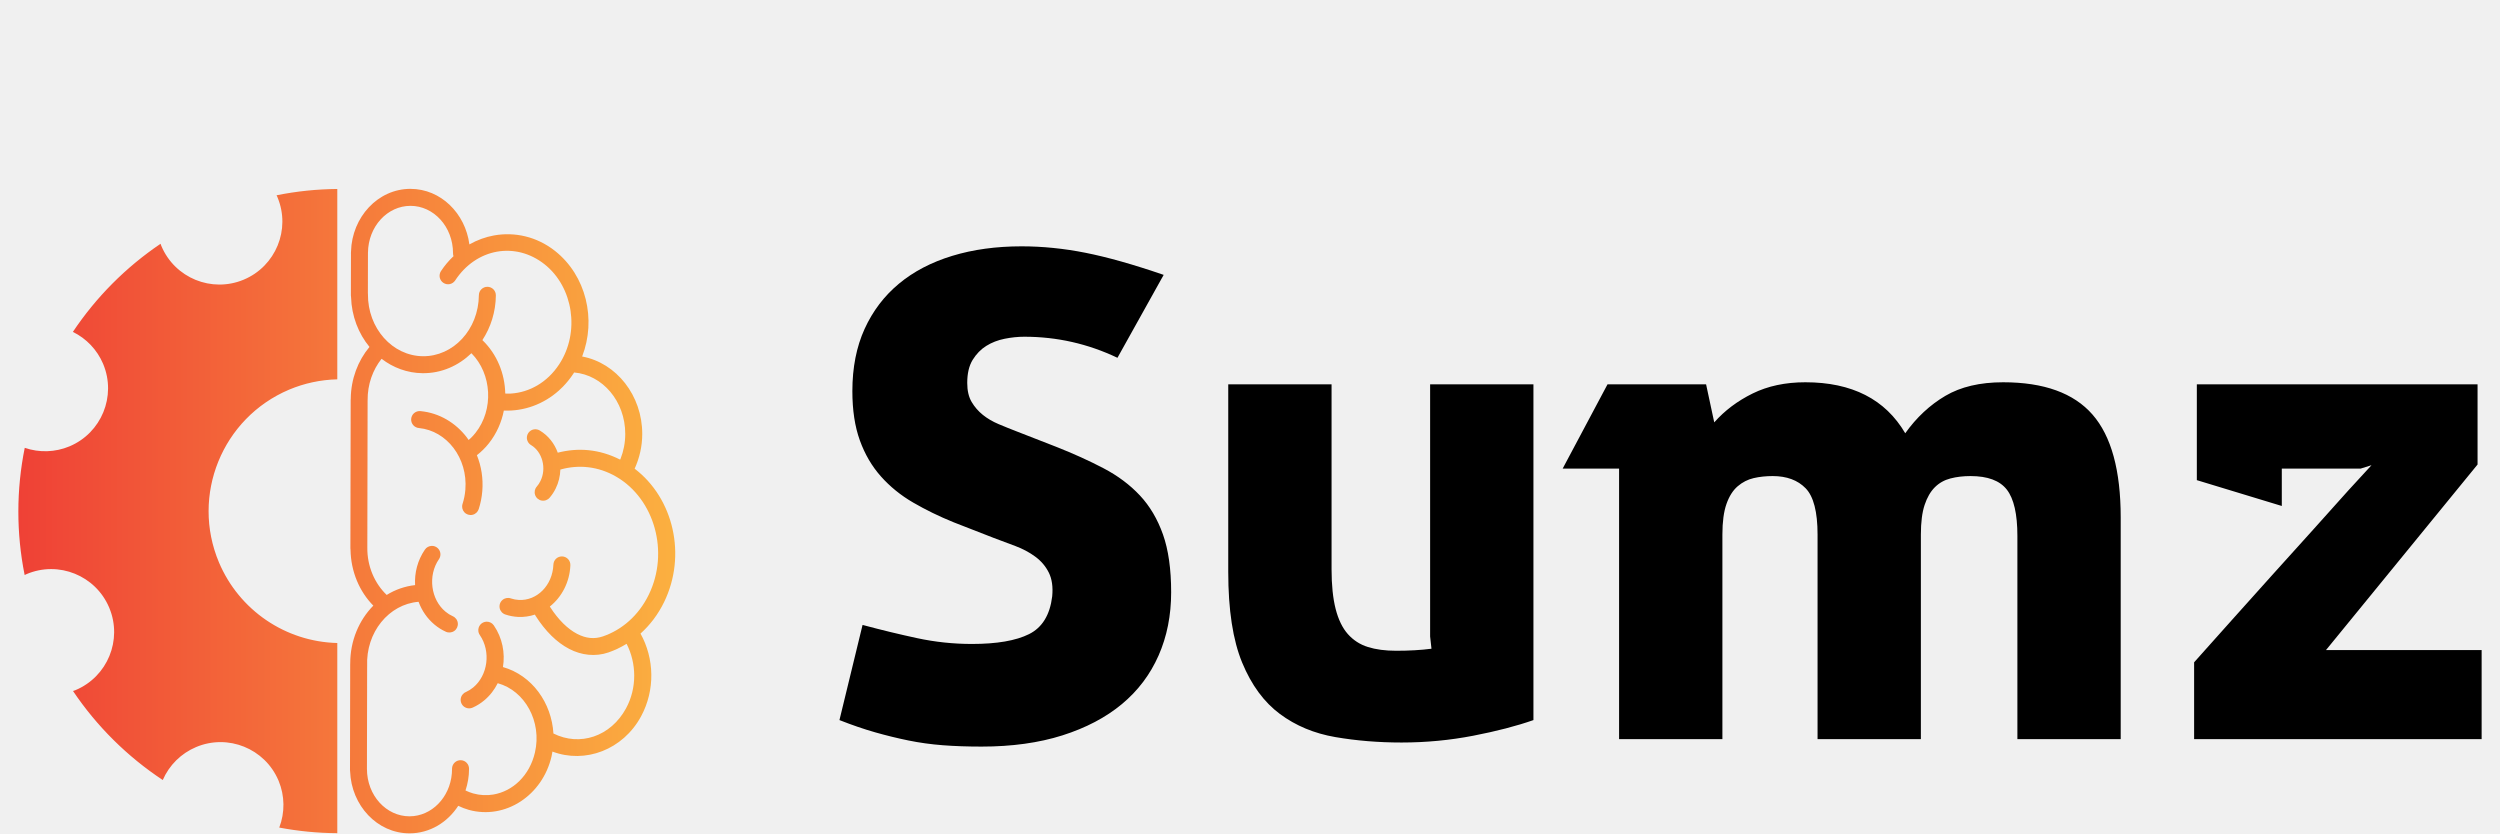
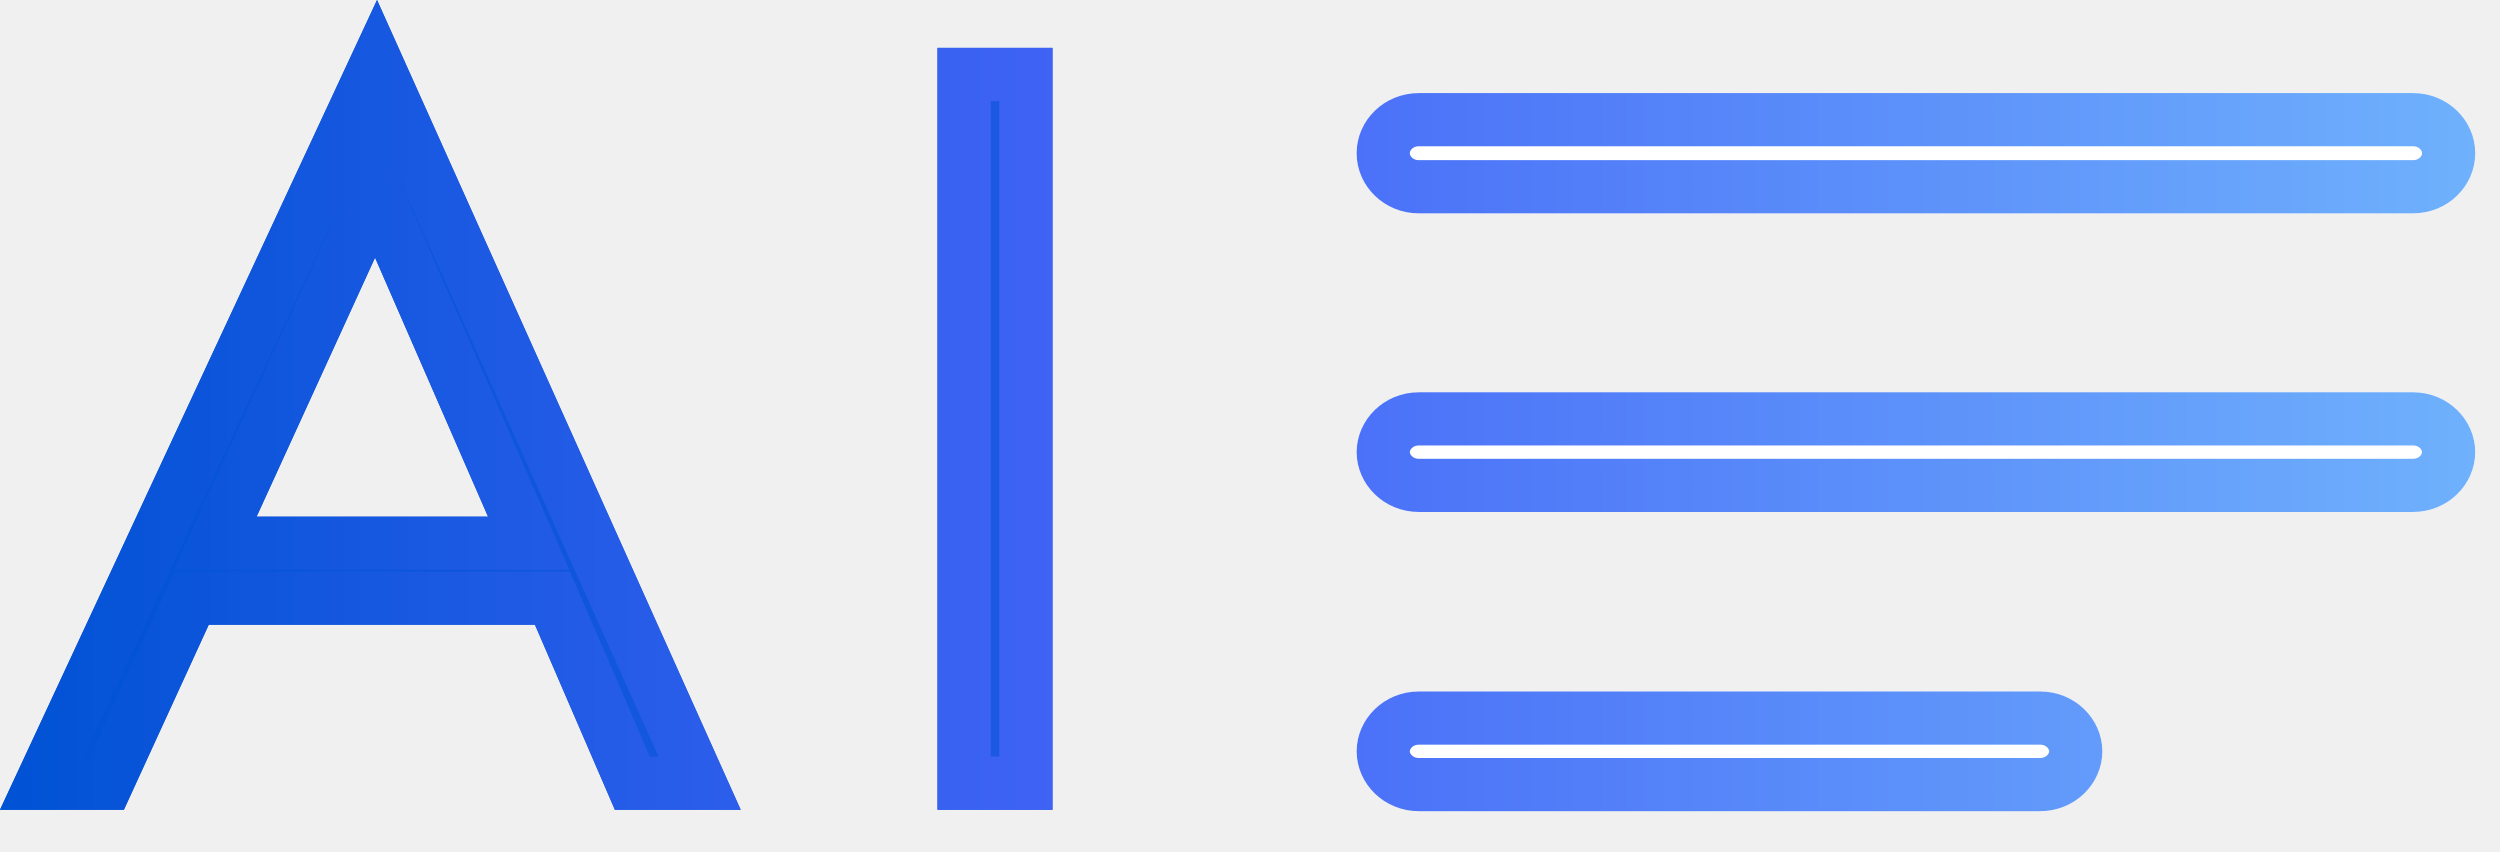
- <svg xmlns="http://www.w3.org/2000/svg" width="90" height="30" viewBox="0 0 300 101.491" class="css-1j8o68f" version="1.1" id="svg12">
-   <defs id="SvgjsDefs10989">
-     <linearGradient id="SvgjsLinearGradient10994">
-       <stop id="SvgjsStop10995" stop-color="#ef4136" offset="0" />
-       <stop id="SvgjsStop10996" stop-color="#fbb040" offset="1" />
+ <svg xmlns="http://www.w3.org/2000/svg" width="47" height="16" viewBox="0 0 47 16" fill="none">
+   <path d="M10.057 11.745H3.924L2.329 15.224H0L7.088 0L13.925 15.224H11.56L10.057 11.745ZM9.175 9.713L7.051 4.843L4.824 9.713H9.175Z" fill="url(#paint0_linear_4_55)" />
+   <path d="M19.787 0.9V15.224H17.625V0.9H19.787Z" fill="url(#paint1_linear_4_55)" />
+   <path d="M45.365 7.375H26.673C26.03 7.375 25.505 7.881 25.505 8.5C25.505 9.119 26.03 9.625 26.673 9.625H45.365C46.008 9.625 46.534 9.119 46.534 8.5C46.534 7.881 46.008 7.375 45.365 7.375ZM26.673 15.25H38.356C38.998 15.25 39.524 14.744 39.524 14.125C39.524 13.506 38.998 13 38.356 13H26.673C26.03 13 25.505 13.506 25.505 14.125C25.505 14.744 26.03 15.25 26.673 15.25ZM45.365 1.75H26.673C26.03 1.75 25.505 2.256 25.505 2.875V2.886C25.505 3.505 26.03 4.011 26.673 4.011H45.365C46.008 4.011 46.534 3.505 46.534 2.886V2.875C46.534 2.256 46.008 1.75 45.365 1.75Z" fill="white" />
+   <path d="M10.516 11.547L10.385 11.245H10.057H3.924H3.604L3.47 11.537L2.008 14.724H0.784L7.08 1.202L13.153 14.724H11.888L10.516 11.547ZM9.175 10.213H9.939L9.634 9.513L7.509 4.643L7.061 3.617L6.596 4.635L4.369 9.505L4.046 10.213H4.824H9.175ZM19.287 1.4V14.724H18.125V1.4H19.287ZM26.673 7.875H45.365C45.75 7.875 46.034 8.175 46.034 8.5C46.034 8.825 45.75 9.125 45.365 9.125H26.673C26.289 9.125 26.005 8.825 26.005 8.5C26.005 8.175 26.289 7.875 26.673 7.875ZM38.356 14.75H26.673C26.289 14.75 26.005 14.45 26.005 14.125C26.005 13.8 26.289 13.5 26.673 13.5H38.356C38.74 13.5 39.024 13.8 39.024 14.125C39.024 14.45 38.74 14.75 38.356 14.75ZM26.673 2.25H45.365C45.75 2.25 46.034 2.55 46.034 2.875V2.886C46.034 3.211 45.75 3.511 45.365 3.511H26.673C26.289 3.511 26.005 3.211 26.005 2.886V2.875C26.005 2.55 26.289 2.25 26.673 2.25Z" stroke="url(#paint2_linear_4_55)" />
+   <defs>
+     <linearGradient id="paint0_linear_4_55" x1="0" y1="-2.003" x2="99.823" y2="-2.003" gradientUnits="userSpaceOnUse">
+       <stop stop-color="#0052D4" />
+       <stop offset="0.455" stop-color="#4364F7" />
+       <stop offset="1" stop-color="#6FB1FC" />
+     </linearGradient>
+     <linearGradient id="paint1_linear_4_55" x1="0" y1="-2.003" x2="99.823" y2="-2.003" gradientUnits="userSpaceOnUse">
+       <stop stop-color="#0052D4" />
+       <stop offset="0.455" stop-color="#4364F7" />
+       <stop offset="1" stop-color="#6FB1FC" />
+     </linearGradient>
+     <linearGradient id="paint2_linear_4_55" x1="0" y1="0" x2="46.534" y2="0" gradientUnits="userSpaceOnUse">
+       <stop stop-color="#0052D4" />
+       <stop offset="0.455" stop-color="#4364F7" />
+       <stop offset="1" stop-color="#6FB1FC" />
    </linearGradient>
  </defs>
-   <g id="SvgjsG10990" featurekey="hmhgWD-0" transform="matrix(0.827779,0,0,0.827779,-1.498085,20.44879)" fill="url(#SvgjsLinearGradient10994)">
-     <path d="m59.5 3.082c-4.795 0-8.602 4.16-8.746 9.193a1.25 1.25 0 0 0-0.01 0.16v0.051 0.002c-2.12e-4 0.027-0.004 0.053-0.004 0.08a1.25 1.25 0 0 0 0.004 0.125l-0.012 6.062a1.25 1.25 0 0 0 0.027 0.27 1.25 1.25 0 0 0 0 0.006c0.088 2.786 1.089 5.342 2.709 7.309-1.697 2.033-2.723 4.707-2.754 7.625a1.25 1.25 0 0 0-0.012 0.18l-0.041 21.643a1.25 1.25 0 0 0 0 0.008c-3.4e-5 0.003 3.3e-5 0.005 0 0.008v0.164a1.25 1.25 0 0 0 0.018 0.215 1.25 1.25 0 0 0 0 0.008c0.058 3.216 1.313 6.136 3.356 8.213-2.113 2.135-3.4 5.177-3.398 8.484v0.002a1.25 1.25 0 0 0-0.006 0.121l-0.029 15.393a1.25 1.25 0 0 0 0 0.014c0 0.002-1e-6 0.004 0 0.006v0.156a1.25 1.25 0 0 0 0.018 0.225c0.189 4.991 3.977 9.1 8.742 9.1 2.987 0 5.589-1.618 7.166-4.051 0.492 0.234 1 0.442 1.537 0.592 5.393 1.499 10.865-2.125 12.193-7.873 0.054-0.233 0.09-0.466 0.129-0.699 4.827 1.821 10.372-0.265 13.033-5.17 2.117-3.903 1.951-8.559-0.076-12.191 1.391-1.247 2.581-2.804 3.471-4.631 3.343-6.865 1.417-15.253-4.334-19.629 0.706-1.55 1.119-3.279 1.119-5.115 0-5.654-3.788-10.445-8.842-11.391 2.112-5.442 0.607-11.91-4.006-15.543-2.675-2.106-5.914-2.814-8.961-2.268-1.26 0.226-2.482 0.678-3.623 1.322-0.591-4.563-4.201-8.174-8.668-8.174zm-10.766 0.018a47.453 47.453 0 0 0-8.94 0.928l0.006 0.004 0.002 0.002a9.264 9.264 0 0 1 0.111 0.238l0.025 0.062a9.264 9.264 0 0 1-4.973 12.109 9.264 9.264 0 0 1-12.115-4.951 9.264 9.264 0 0 1-0.121-0.328 47.453 47.453 0 0 0-12.898 12.963 9.264 9.264 0 0 1 4.436 4.674l0.027 0.064a9.264 9.264 0 0 1-4.973 12.107 9.264 9.264 0 0 1-6.574 0.213 47.453 47.453 0 0 0-0.014 18.713 9.264 9.264 0 0 1 0.295-0.139 9.264 9.264 0 0 1 12.133 4.906l0.027 0.064a9.264 9.264 0 0 1-4.973 12.105 9.264 9.264 0 0 1-0.363 0.131 47.453 47.453 0 0 0 13.203 13.094 9.264 9.264 0 0 1 4.887-4.842 9.264 9.264 0 0 1 12.135 4.906l0.027 0.064a9.264 9.264 0 0 1 0.09 6.869 47.453 47.453 0 0 0 8.539 0.826v-27.98a19.424 19.424 0 0 1-17.408-11.857 19.424 19.424 0 0 1 10.332-25.426 19.424 19.424 0 0 1 7.076-1.51v-28.012zm10.766 2.482c3.407 0 6.262 3.053 6.262 6.986a1.25 1.25 0 0 0 0.068 0.422c-0.678 0.644-1.302 1.37-1.844 2.197a1.25 1.25 0 1 0 2.092 1.369c3.092-4.723 8.867-5.748 13.127-2.393 4.26 3.355 5.272 10.002 2.18 14.725-1.758 2.685-4.399 4.144-7.119 4.314-0.273 0.017-0.547 0.005-0.82-0.004-0.062-2.905-1.192-5.772-3.367-7.863 1.227-1.869 1.961-4.138 1.984-6.58a1.25 1.25 0 1 0-2.5-0.025c-0.048 5.084-3.788 9.027-8.244 8.977-4.457-0.051-8.126-4.082-8.078-9.166a1.25 1.25 0 0 0-0.004-0.125 1.25 1.25 0 0 0-0.004-0.025l0.01-5.293 0.002-0.613c0.041-3.892 2.873-6.902 6.256-6.902zm8.973 21.689c3.012 3.038 3.31 8.29 0.594 11.713-0.216 0.272-0.442 0.524-0.68 0.756-0.108 0.105-0.224 0.192-0.336 0.289-0.087-0.124-0.166-0.253-0.258-0.373-1.634-2.135-4.022-3.601-6.799-3.871a1.25 1.25 0 0 0-0.123-0.008 1.25 1.25 0 0 0-0.119 2.496c4.081 0.397 7.202 4.402 6.824 9.07-0.059 0.73-0.2 1.427-0.412 2.082a1.25 1.25 0 1 0 2.379 0.768c0.271-0.839 0.451-1.726 0.525-2.648 0.151-1.861-0.146-3.663-0.795-5.277 0.633-0.494 1.224-1.067 1.75-1.73 1.142-1.439 1.876-3.106 2.215-4.836 2.914 0.127 5.822-0.905 8.111-2.957 0.198-0.177 0.39-0.362 0.578-0.555 0.565-0.577 1.085-1.221 1.549-1.93 0.035-0.053 0.062-0.109 0.096-0.162 4.168 0.358 7.527 4.197 7.527 9.037 0 1.307-0.248 2.544-0.691 3.66-0.017 0.043-0.041 0.082-0.059 0.125-1.5-0.762-3.071-1.23-4.65-1.387-1.53-0.151-3.059-0.014-4.529 0.367-0.476-1.33-1.372-2.499-2.639-3.26a1.25 1.25 0 0 0-0.715-0.186 1.25 1.25 0 0 0-0.572 2.328c1.649 0.99 2.32 3.403 1.371 5.303-0.148 0.297-0.324 0.56-0.52 0.789a1.25 1.25 0 1 0 1.9 1.623c0.33-0.386 0.618-0.819 0.855-1.295 0.449-0.898 0.674-1.862 0.703-2.818 2.682-0.766 5.597-0.49 8.254 1.066 5.612 3.287 7.801 11.083 4.758 17.334-1.509 3.098-3.98 5.197-6.754 6.143-1.248 0.426-2.485 0.312-3.814-0.383s-2.721-2.014-3.977-3.977a1.25 1.25 0 0 0-0.02-0.029c1.752-1.386 2.922-3.583 3.025-6.059a1.25 1.25 0 0 0-1.215-1.318 1.25 1.25 0 0 0-1.283 1.215c-0.128 3.081-2.439 5.323-5.07 5.191-0.411-0.021-0.805-0.098-1.182-0.225a1.251 1.251 0 1 0-0.797 2.371c0.588 0.198 1.211 0.317 1.853 0.35 0.866 0.043 1.697-0.085 2.477-0.342a1.25 1.25 0 0 0 0.105 0.193c1.43 2.235 3.089 3.887 4.924 4.846 1.835 0.959 3.878 1.182 5.779 0.533 0.932-0.318 1.828-0.751 2.682-1.273 1.459 2.842 1.556 6.473-0.078 9.486-2.268 4.181-6.834 5.646-10.688 3.707-0.271-4.508-3.128-8.544-7.426-9.775 0.339-2.074-0.082-4.286-1.336-6.117a1.25 1.25 0 0 0-1.062-0.559 1.25 1.25 0 0 0-1.217 1.43 1.25 1.25 0 0 0 0.023 0.123 1.25 1.25 0 0 0 0.191 0.418c1.656 2.418 1.187 5.928-0.979 7.711-0.339 0.279-0.694 0.499-1.059 0.664a1.25 1.25 0 1 0 1.031 2.275c0.567-0.257 1.112-0.594 1.617-1.01 0.868-0.715 1.54-1.593 2.023-2.559a1.25 1.25 0 0 0 0.023 0.008c3.983 1.107 6.501 5.648 5.453 10.184-0.786 3.401-3.263 5.713-6.133 6.189-0.239 0.04-0.481 0.068-0.725 0.082-0.488 0.028-0.985 0.001-1.482-0.08-0.249-0.041-0.497-0.095-0.746-0.164-0.395-0.11-0.768-0.263-1.131-0.436 0.331-1 0.52-2.07 0.52-3.184a1.25 1.25 0 0 0-2.498-0.088 1.25 1.25 0 0 0-0.002 0.088c0 3.688-2.51 6.601-5.631 6.951-0.208 0.023-0.418 0.035-0.631 0.035-3.405 0-6.257-3.05-6.26-6.981-1e-6 -0.002 0-0.004 0-0.006l0.029-14.947a1.25 1.25 0 0 0 0.002-0.154c-0.216-5 3.212-9.125 7.566-9.473 0.477 1.292 1.27 2.471 2.379 3.385 0.505 0.416 1.048 0.755 1.615 1.012a1.25 1.25 0 1 0 1.031-2.277c-0.365-0.165-0.72-0.385-1.059-0.664-2.165-1.783-2.634-5.293-0.979-7.711a1.25 1.25 0 0 0-1.041-1.971 1.25 1.25 0 0 0-1.022 0.559c-1.073 1.567-1.537 3.412-1.438 5.211-1.517 0.169-2.928 0.674-4.176 1.447-1.756-1.68-2.887-4.186-2.85-7.004l0.02-10.695 0.021-10.838a1.25 1.25 0 0 0 0.002-0.1c-0.022-2.354 0.765-4.493 2.053-6.107 1.701 1.308 3.773 2.093 6.031 2.119 2.771 0.032 5.28-1.095 7.184-2.936z" id="path6" />
-   </g>
-   <g id="SvgjsG10991" featurekey="1RRcwp-0" transform="matrix(4.139081,0,0,4.139081,97.59891,7.235049)" fill="#000000">
-     <path d="M3.94 13.62 c-0.427 -0.173 -0.823 -0.367 -1.19 -0.58 s-0.683 -0.47 -0.95 -0.77 s-0.473 -0.653 -0.62 -1.06 s-0.22 -0.89 -0.22 -1.45 c0 -0.693 0.12 -1.303 0.36 -1.83 s0.577 -0.97 1.01 -1.33 s0.957 -0.633 1.57 -0.82 s1.293 -0.28 2.04 -0.28 c0.613 0 1.24 0.063 1.88 0.19 s1.407 0.343 2.3 0.65 l-1.36 2.44 c-0.867 -0.413 -1.78 -0.62 -2.74 -0.62 c-0.187 0 -0.38 0.02 -0.58 0.06 s-0.38 0.11 -0.54 0.21 s-0.293 0.237 -0.4 0.41 s-0.16 0.4 -0.16 0.68 c0 0.227 0.043 0.413 0.13 0.56 s0.197 0.273 0.33 0.38 s0.287 0.197 0.46 0.27 s0.347 0.143 0.52 0.21 l1.18 0.46 c0.507 0.2 0.97 0.41 1.39 0.63 s0.777 0.487 1.07 0.8 s0.52 0.697 0.68 1.15 s0.24 1.02 0.24 1.7 s-0.123 1.3 -0.37 1.86 s-0.607 1.037 -1.08 1.43 s-1.057 0.7 -1.75 0.92 s-1.487 0.33 -2.38 0.33 c-0.413 0 -0.793 -0.013 -1.14 -0.04 s-0.683 -0.073 -1.01 -0.14 s-0.653 -0.147 -0.98 -0.24 s-0.677 -0.213 -1.05 -0.36 l0.68 -2.8 c0.547 0.147 1.083 0.277 1.61 0.39 s1.063 0.17 1.61 0.17 c0.733 0 1.293 -0.097 1.68 -0.29 s0.613 -0.563 0.68 -1.11 c0.027 -0.28 -0.007 -0.513 -0.1 -0.7 s-0.227 -0.343 -0.4 -0.47 s-0.367 -0.23 -0.58 -0.31 l-0.64 -0.24 z M12.02 9.56 l3.04 -0 l0 5.44 c0 0.467 0.04 0.857 0.12 1.17 s0.2 0.56 0.36 0.74 s0.357 0.307 0.59 0.38 s0.51 0.11 0.83 0.11 c0.387 0 0.733 -0.02 1.04 -0.06 l-0.04 -0.36 l0 -7.42 l3.04 0 l0 9.88 c-0.493 0.173 -1.083 0.327 -1.77 0.46 s-1.39 0.2 -2.11 0.2 c-0.68 0 -1.33 -0.053 -1.95 -0.16 s-1.163 -0.333 -1.63 -0.68 s-0.837 -0.85 -1.11 -1.51 s-0.41 -1.55 -0.41 -2.67 l0 -5.52 z M23.52 12.04 l-1.66 0 l1.32 -2.48 l2.9 0 l0.24 1.12 c0.307 -0.347 0.683 -0.63 1.13 -0.85 s0.963 -0.33 1.55 -0.33 c1.373 0 2.353 0.5 2.94 1.5 c0.333 -0.467 0.727 -0.833 1.18 -1.1 s1.02 -0.4 1.7 -0.4 c1.2 0 2.077 0.317 2.63 0.95 s0.83 1.643 0.83 3.03 l0 6.52 l-3.04 0 l0 -5.98 c0 -0.64 -0.103 -1.093 -0.31 -1.36 s-0.563 -0.4 -1.07 -0.4 c-0.213 0 -0.41 0.023 -0.59 0.07 s-0.333 0.133 -0.46 0.26 s-0.227 0.3 -0.3 0.52 s-0.11 0.51 -0.11 0.87 l0 6.02 l-3.04 0 l0 -6.02 c0 -0.667 -0.117 -1.12 -0.35 -1.36 s-0.557 -0.36 -0.97 -0.36 c-0.2 0 -0.387 0.02 -0.56 0.06 s-0.33 0.12 -0.47 0.24 s-0.25 0.293 -0.33 0.52 s-0.12 0.527 -0.12 0.9 l0 6.02 l-3.04 0 l0 -7.96 z M44.32 17.38 l4.58 0 l0 2.62 l-8.46 0 l0 -2.26 l0.33 -0.37 l0.84 -0.94 l1.13 -1.26 l1.2 -1.33 l1.04 -1.16 l0.68 -0.74 l-0.32 0.1 l-2.32 0 l0 1.1 l-2.5 -0.76 l0 -2.82 l8.26 0 l0 2.36 z" id="path9" />
-   </g>
</svg>
